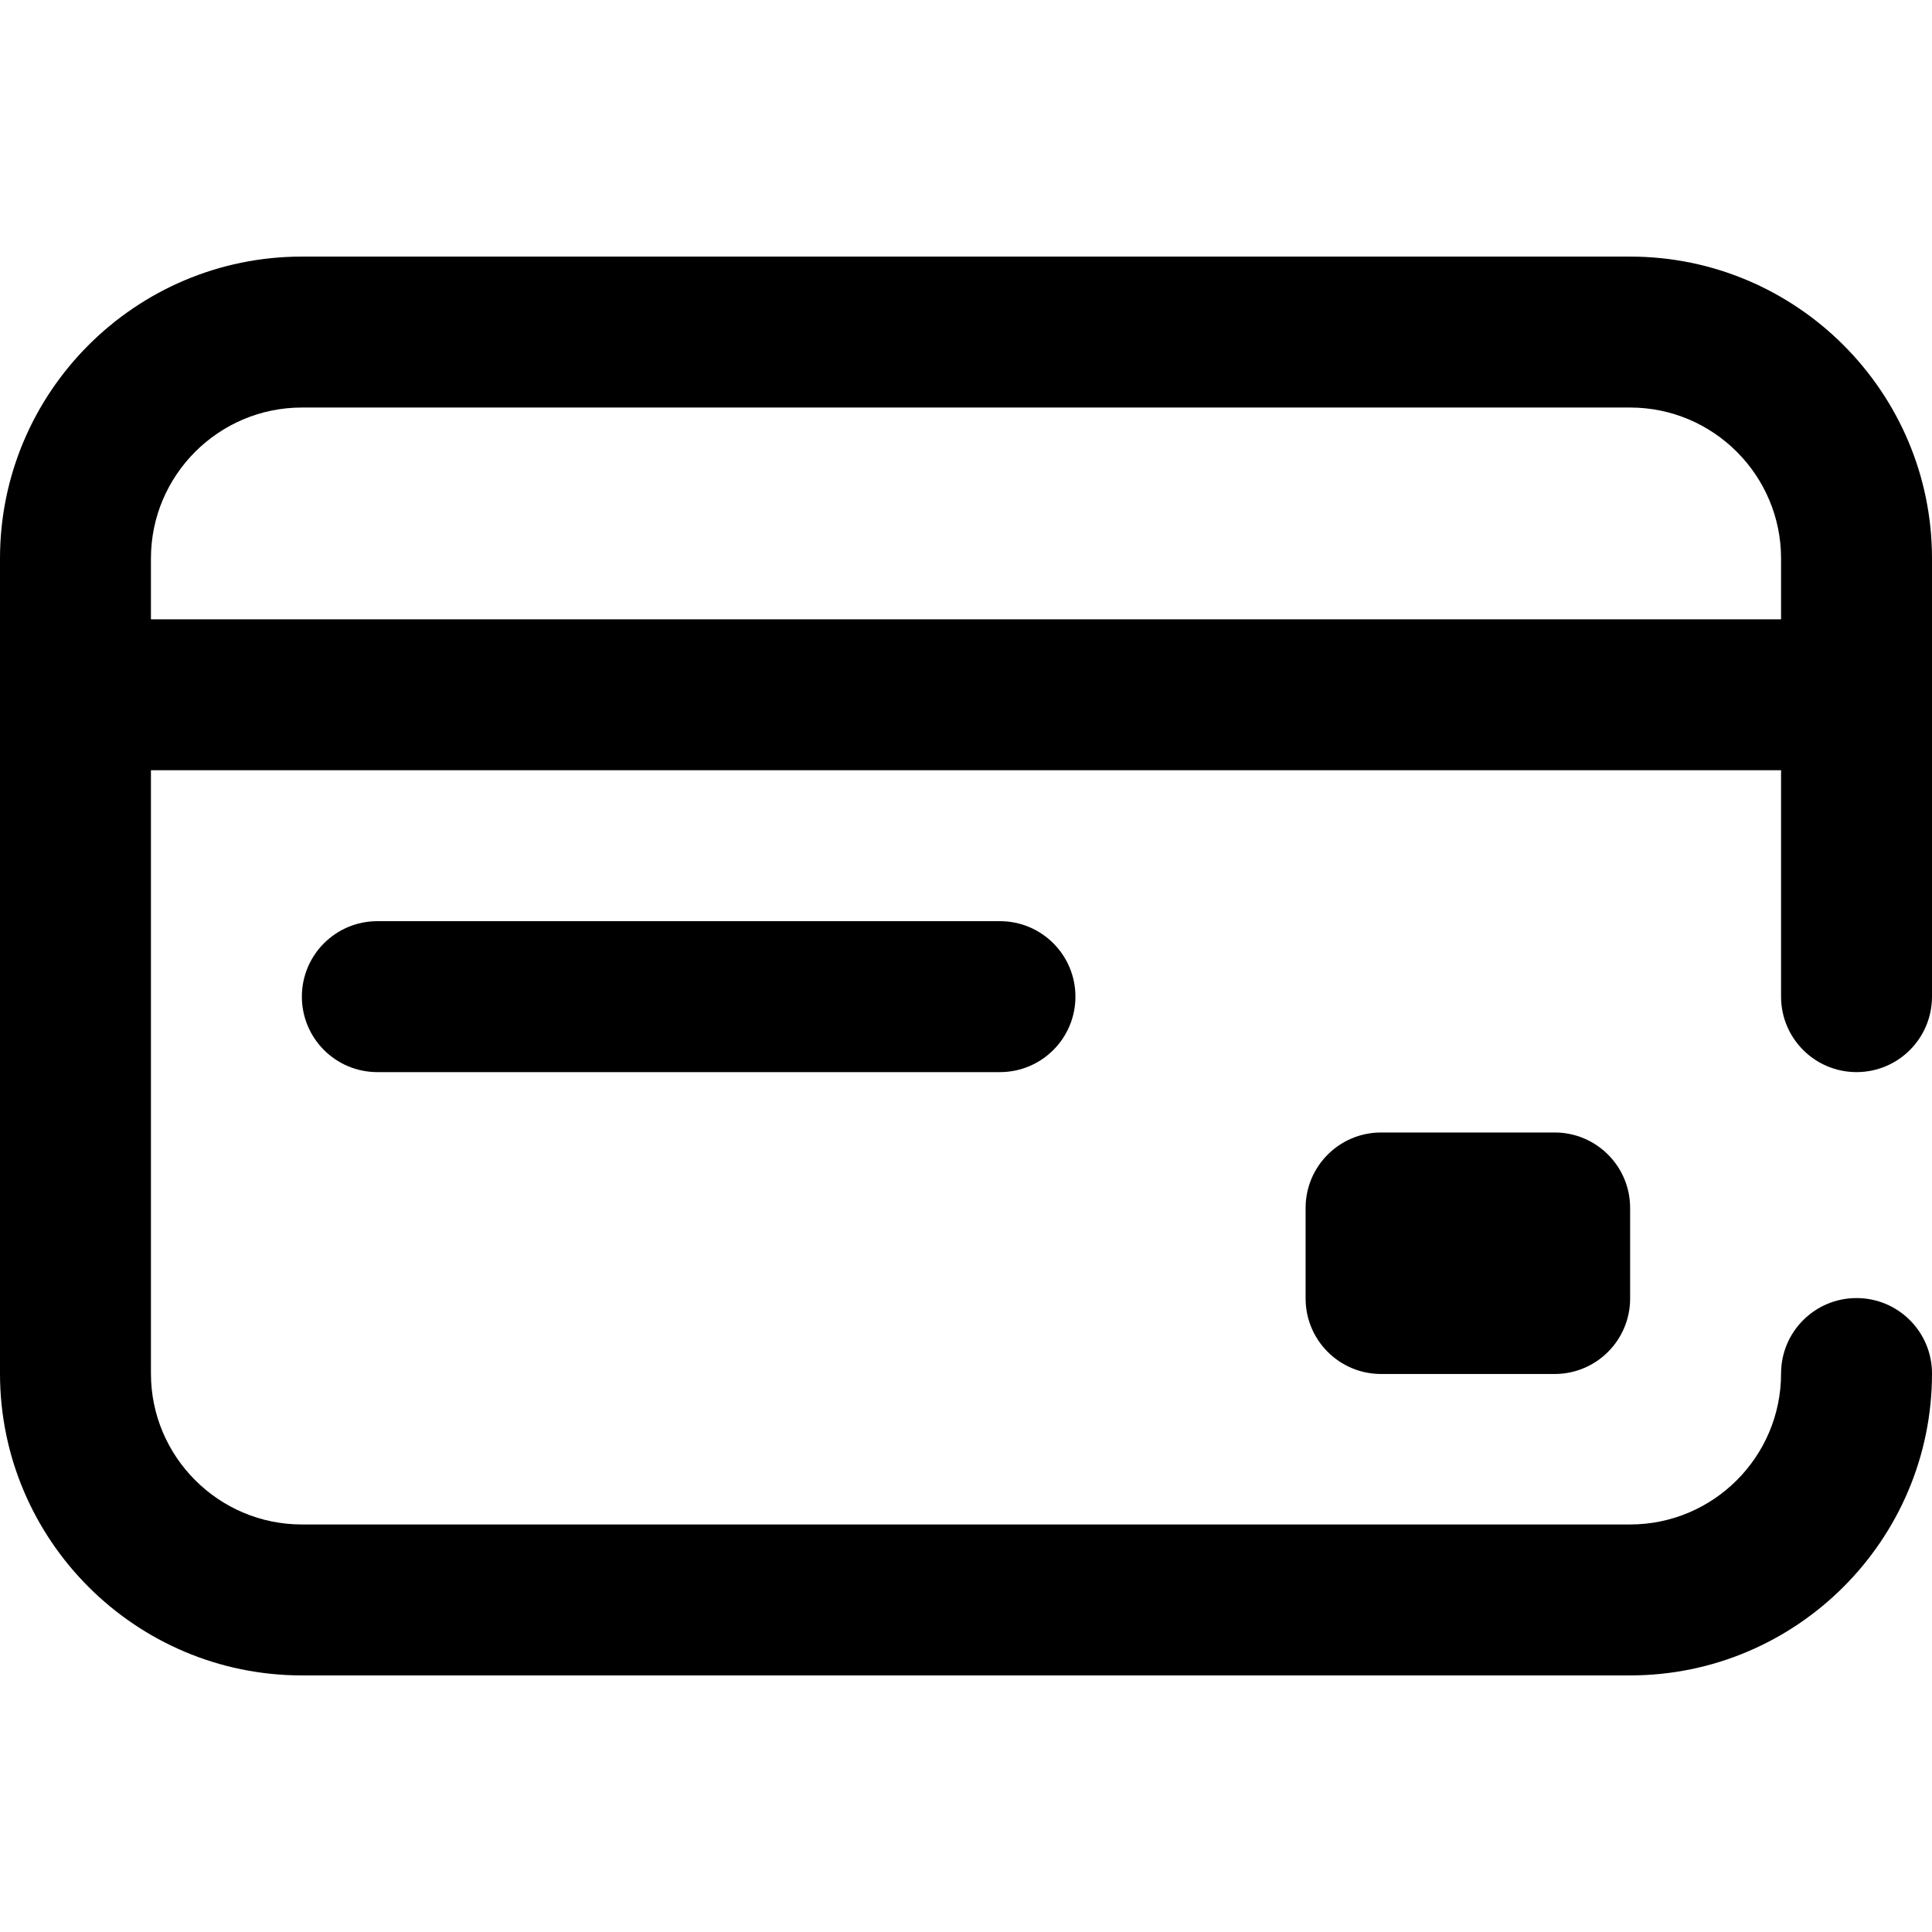
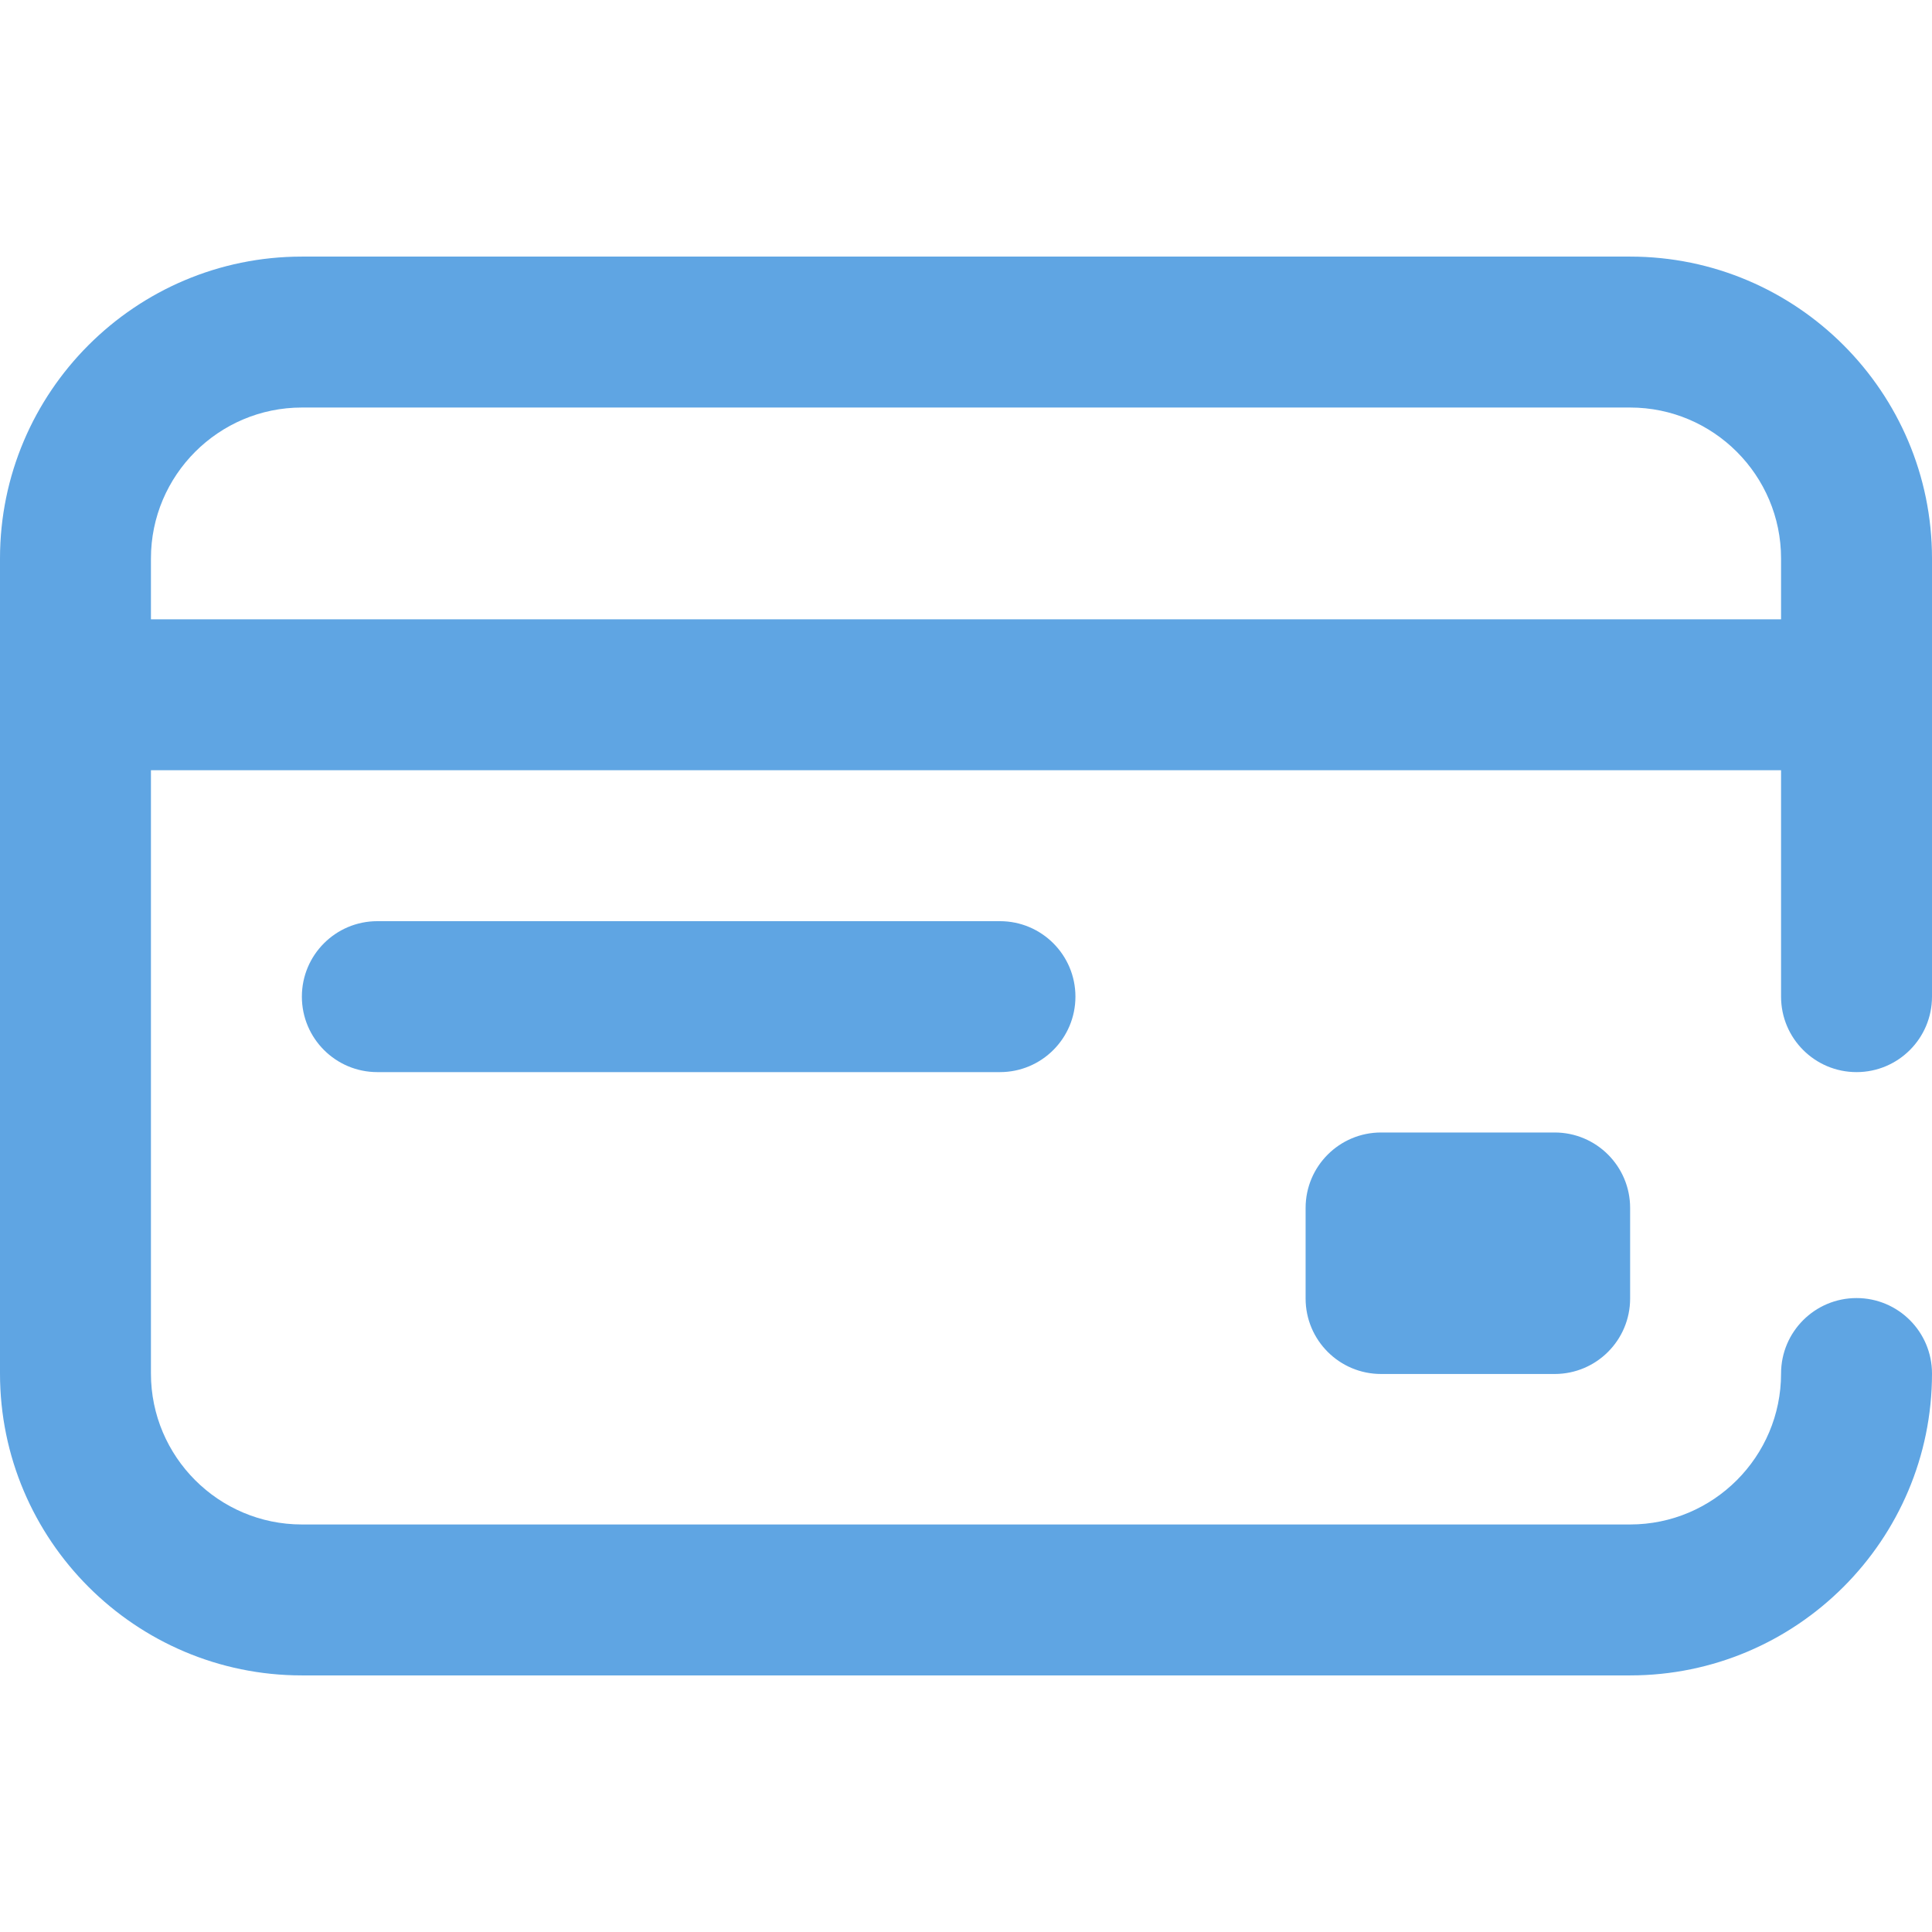
<svg xmlns="http://www.w3.org/2000/svg" height="512pt" viewBox="0 -68 512 512" width="512pt">
+   <style>
+         path{
+         fill: #5fa5e3
+         }
+     </style>
  <path d="m412 232.121c11.047 0 20 8.953 20 20v24c0 11.047-8.953 20-20 20h-46c-11.047 0-20-8.953-20-20v-24c0-11.047 8.953-20 20-20zm60-36v-60h-432v159.879c0 22.055 17.945 40 40 40h352c22.055 0 40-17.945 40-40 0-11.047 8.953-20 20-20s20 8.953 20 20c0 44.113-35.887 80-80 80h-352c-44.113 0-80-35.887-80-80v-216c0-44.113 35.887-80 80-80h352c44.113 0 80 35.887 80 80v116.121c0 11.047-8.953 20-20 20s-20-8.953-20-20zm0-100v-16.121c0-22.055-17.945-40-40-40h-352c-22.055 0-40 17.945-40 40v16.121zm-372 80c-11.047 0-20 8.953-20 20s8.953 20 20 20h165c11.047 0 20-8.953 20-20s-8.953-20-20-20zm0 0" />
</svg>
